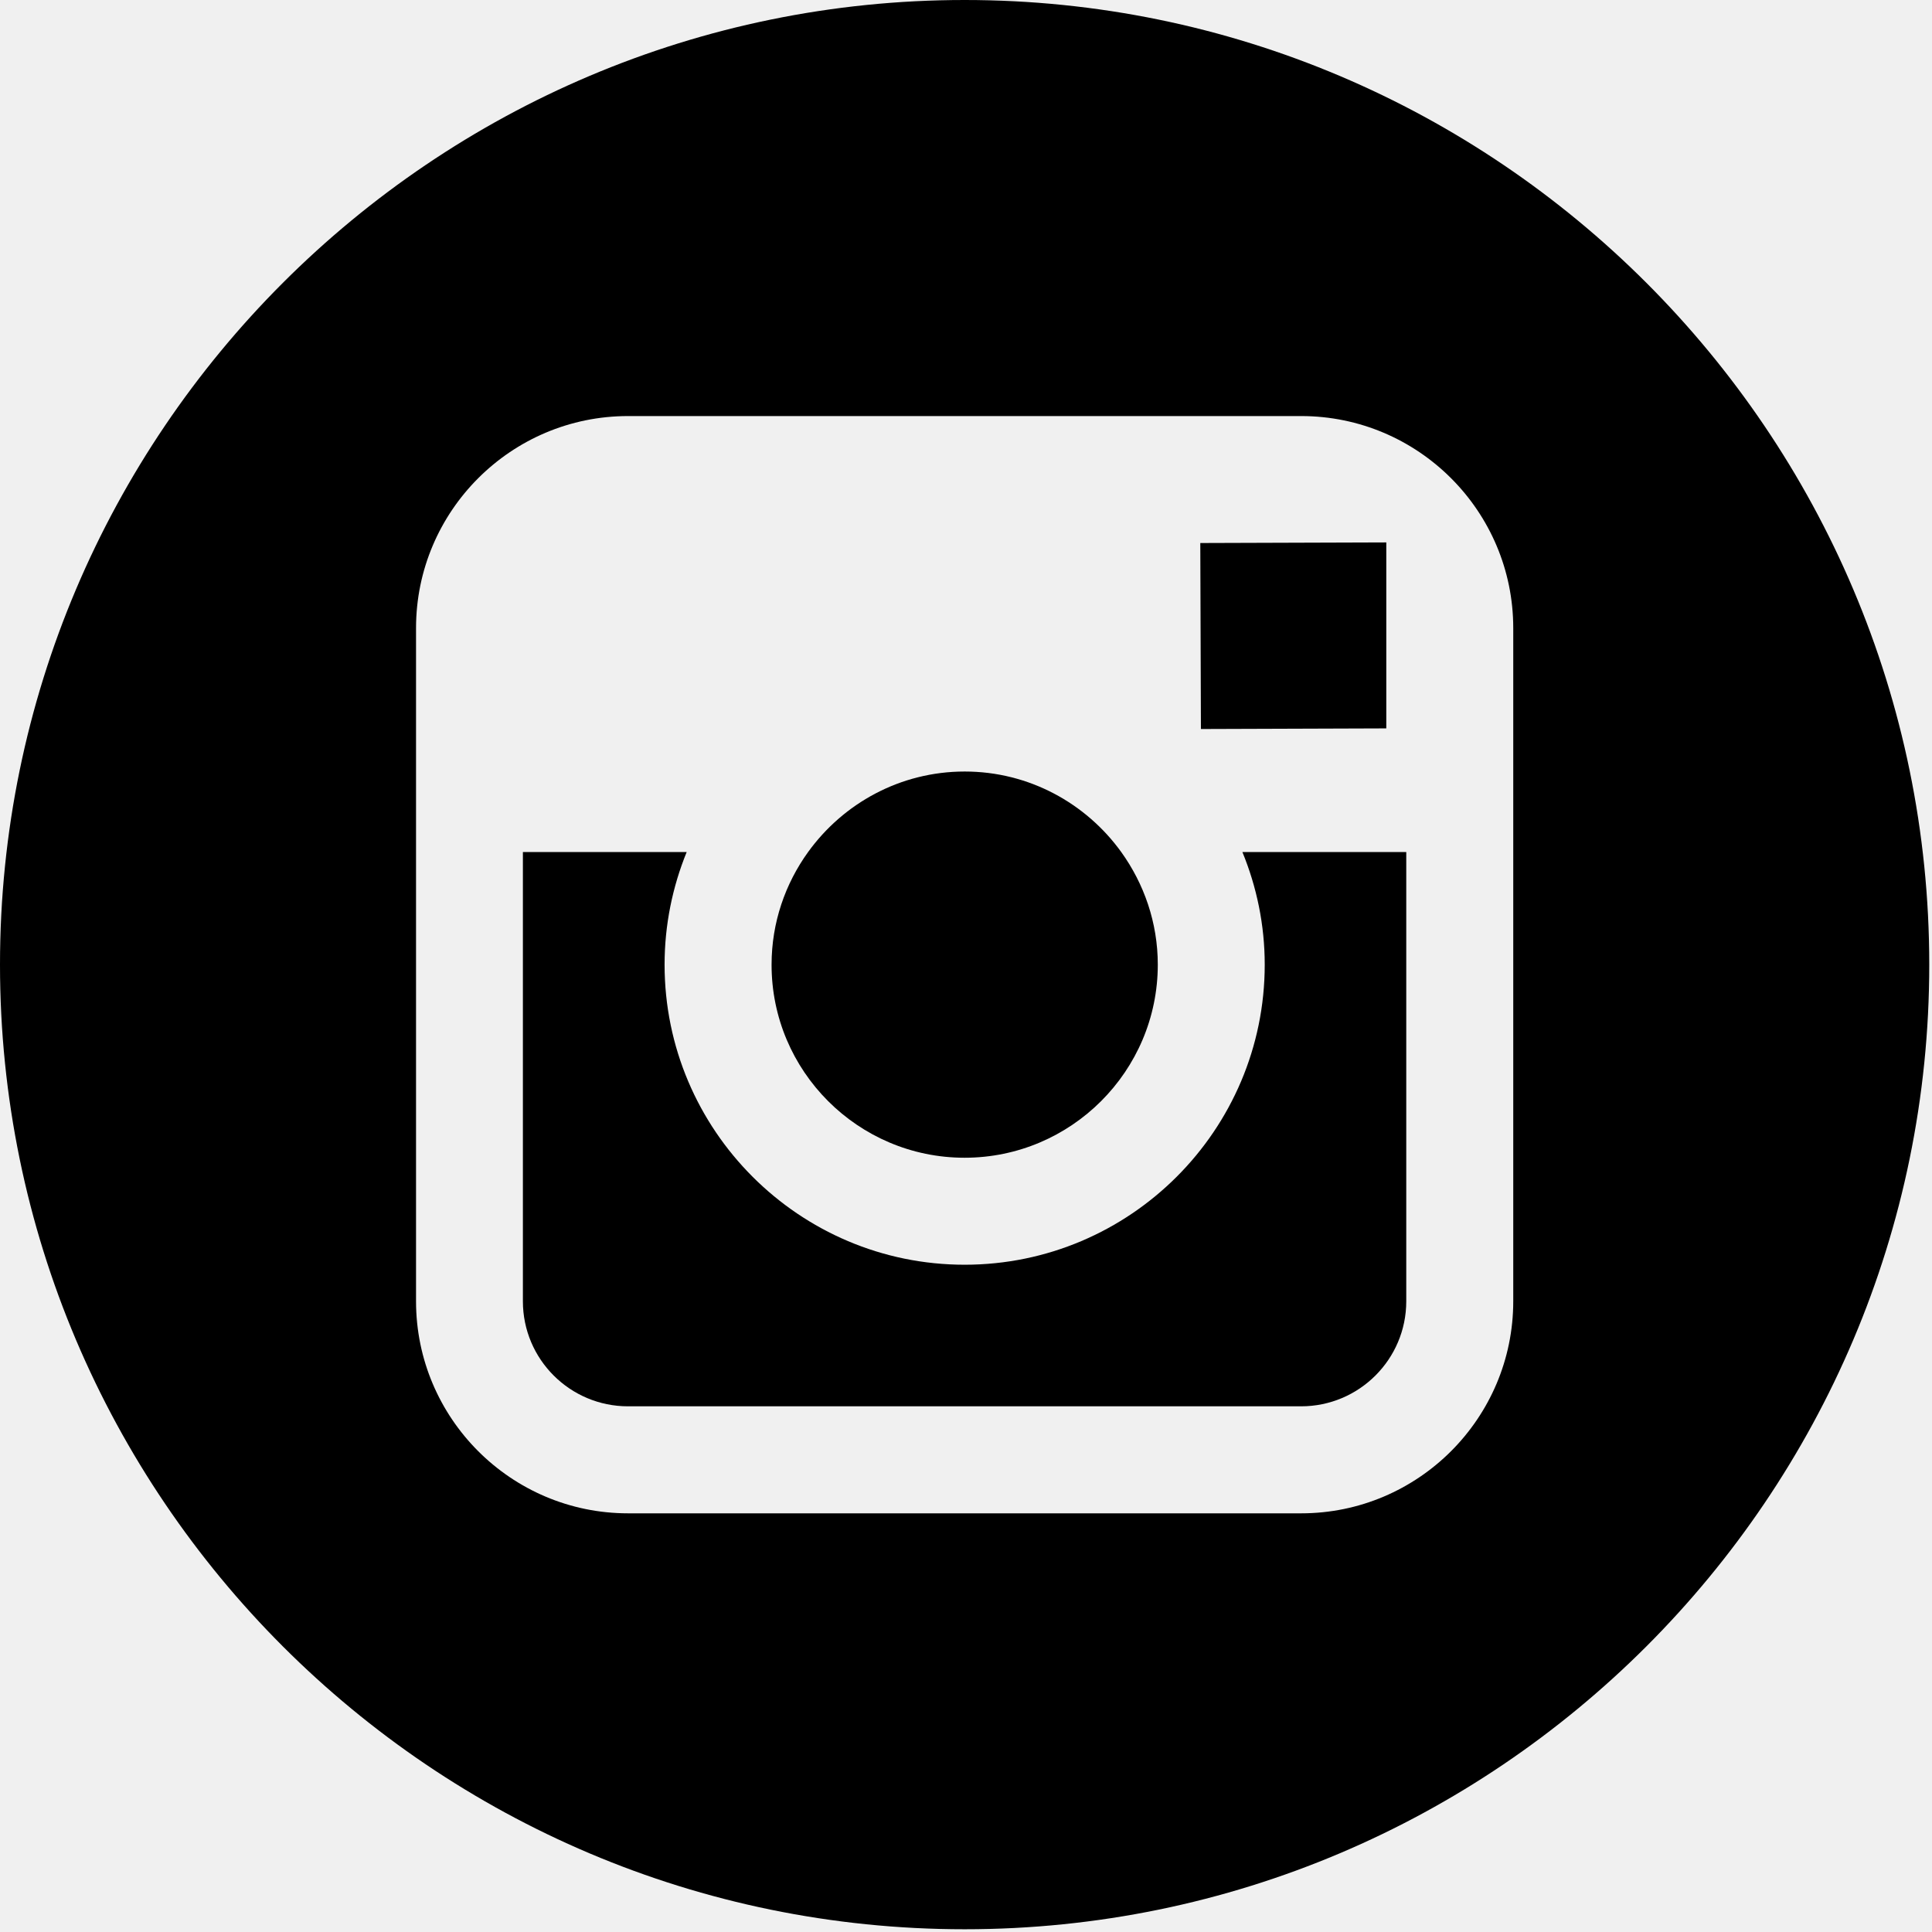
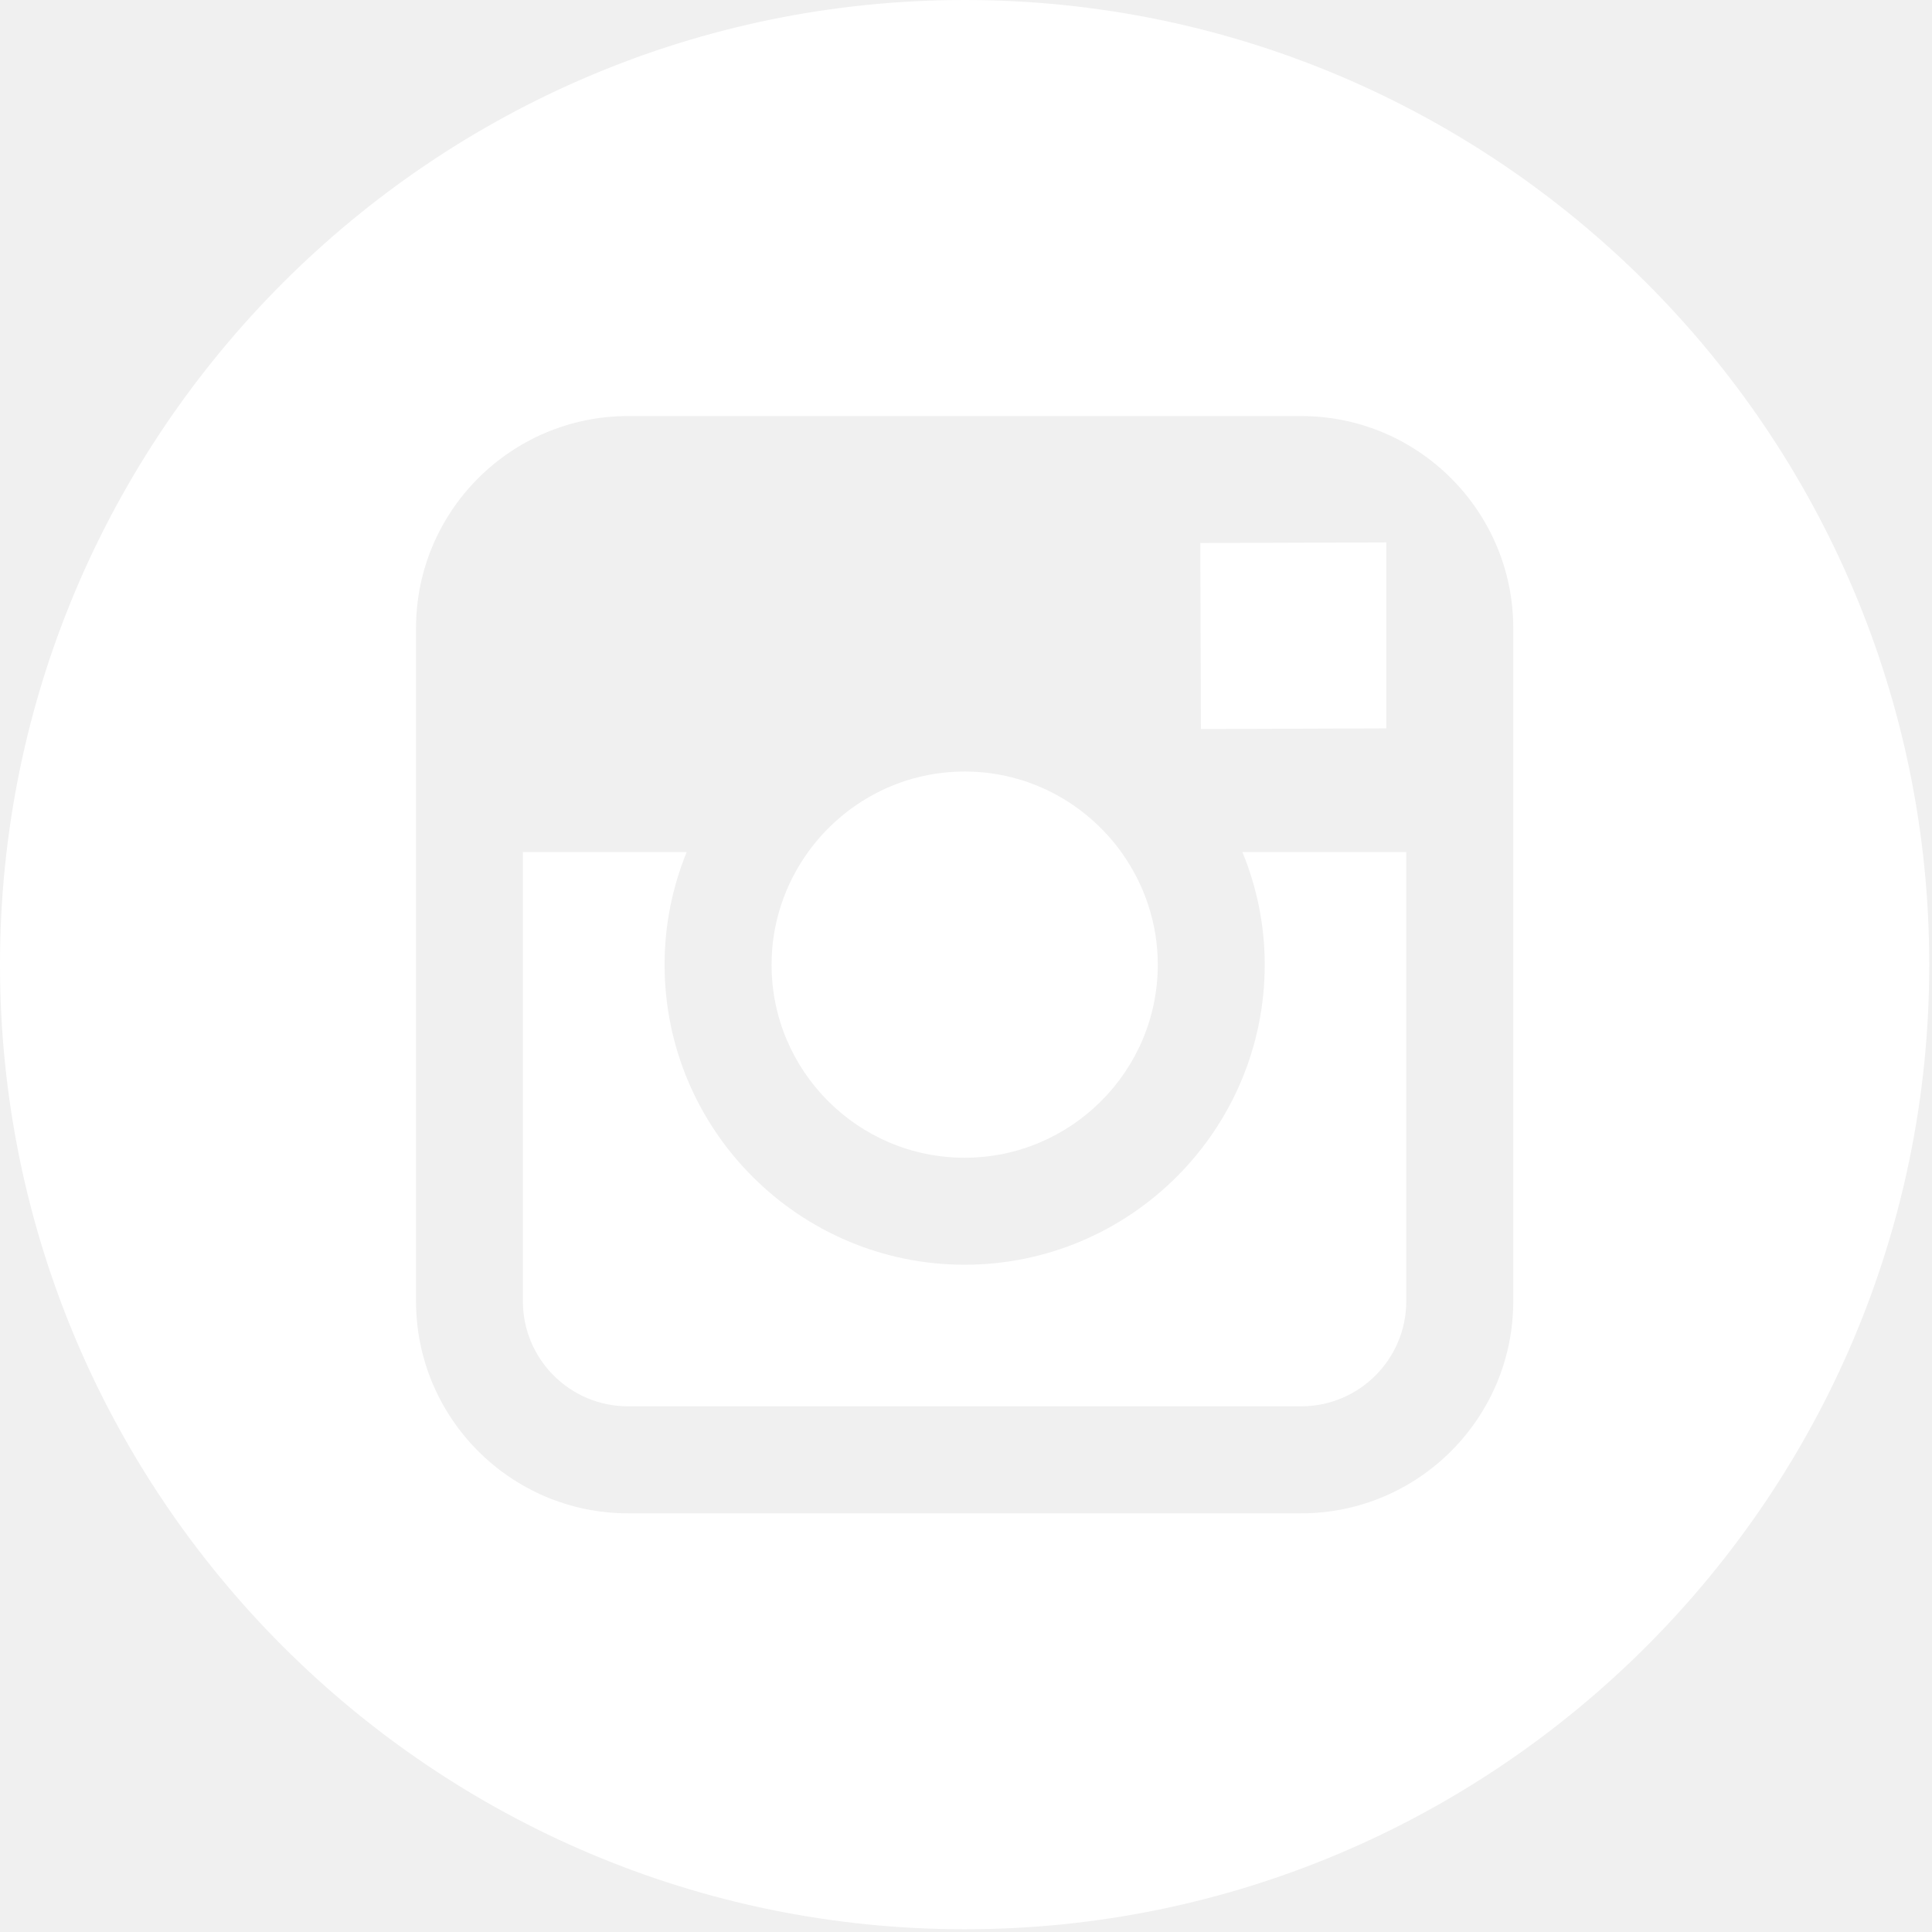
<svg xmlns="http://www.w3.org/2000/svg" width="74px" height="74px" viewBox="0 0 74 74" version="1.1">
  <defs />
  <g id="Welcome" stroke="none" stroke-width="1" fill="none" fill-rule="evenodd">
    <g id="Desktop-HD" transform="translate(-789, -3796)" fill-rule="nonzero" fill="#000000">
      <g id="Group-6" transform="translate(572, 3792)">
        <g id="instagram-logo" transform="translate(217, 4)">
-           <path d="M36.946,44.344 C41.023,44.344 44.346,41.027 44.346,36.948 C44.346,35.337 43.819,33.851 42.947,32.636 C41.603,30.773 39.418,29.551 36.951,29.551 C34.482,29.551 32.298,30.771 30.952,32.635 C30.076,33.849 29.554,35.336 29.553,36.946 C29.548,41.026 32.868,44.344 36.946,44.344 Z" id="Shape" />
-           <polygon id="Shape" points="53.098 27.899 53.098 21.699 53.098 20.776 52.171 20.779 45.974 20.799 45.998 27.923" />
-           <path d="M36.948,0 C16.575,0 0,16.575 0,36.948 C0,57.319 16.575,73.895 36.948,73.895 C57.319,73.895 73.895,57.319 73.895,36.948 C73.895,16.575 57.322,0 36.948,0 Z M57.961,32.636 L57.961,49.841 C57.961,54.322 54.317,57.964 49.839,57.964 L24.056,57.964 C19.577,57.964 15.935,54.322 15.935,49.841 L15.935,32.636 L15.935,24.058 C15.935,19.578 19.577,15.936 24.056,15.936 L49.838,15.936 C54.317,15.936 57.961,19.578 57.961,24.058 L57.961,32.636 Z" id="Shape" />
-           <path d="M48.442,36.948 C48.442,43.283 43.286,48.442 36.948,48.442 C30.609,48.442 25.455,43.283 25.455,36.948 C25.455,35.424 25.759,33.967 26.301,32.636 L20.028,32.636 L20.028,49.841 C20.028,52.064 21.833,53.865 24.055,53.865 L49.836,53.865 C52.055,53.865 53.863,52.064 53.863,49.841 L53.863,32.636 L47.587,32.636 C48.134,33.967 48.442,35.424 48.442,36.948 Z" id="Shape" />
+           <path style="fill:#ffffff;" d="M36.946,44.344 C41.023,44.344 44.346,41.027 44.346,36.948 C44.346,35.337 43.819,33.851 42.947,32.636 C41.603,30.773 39.418,29.551 36.951,29.551 C34.482,29.551 32.298,30.771 30.952,32.635 C30.076,33.849 29.554,35.336 29.553,36.946 C29.548,41.026 32.868,44.344 36.946,44.344 Z" id="Shape" />
+           <polygon style="fill:#ffffff;" id="Shape" points="53.098 27.899 53.098 21.699 53.098 20.776 52.171 20.779 45.974 20.799 45.998 27.923" />
+           <path style="fill:#ffffff;" d="M36.948,0 C16.575,0 0,16.575 0,36.948 C0,57.319 16.575,73.895 36.948,73.895 C57.319,73.895 73.895,57.319 73.895,36.948 C73.895,16.575 57.322,0 36.948,0 Z M57.961,32.636 L57.961,49.841 C57.961,54.322 54.317,57.964 49.839,57.964 L24.056,57.964 C19.577,57.964 15.935,54.322 15.935,49.841 L15.935,32.636 L15.935,24.058 C15.935,19.578 19.577,15.936 24.056,15.936 L49.838,15.936 C54.317,15.936 57.961,19.578 57.961,24.058 L57.961,32.636 Z" id="Shape" />
+           <path style="fill:#ffffff;" d="M48.442,36.948 C48.442,43.283 43.286,48.442 36.948,48.442 C30.609,48.442 25.455,43.283 25.455,36.948 C25.455,35.424 25.759,33.967 26.301,32.636 L20.028,32.636 L20.028,49.841 C20.028,52.064 21.833,53.865 24.055,53.865 L49.836,53.865 C52.055,53.865 53.863,52.064 53.863,49.841 L53.863,32.636 L47.587,32.636 C48.134,33.967 48.442,35.424 48.442,36.948 Z" id="Shape" />
        </g>
      </g>
    </g>
  </g>
</svg>
